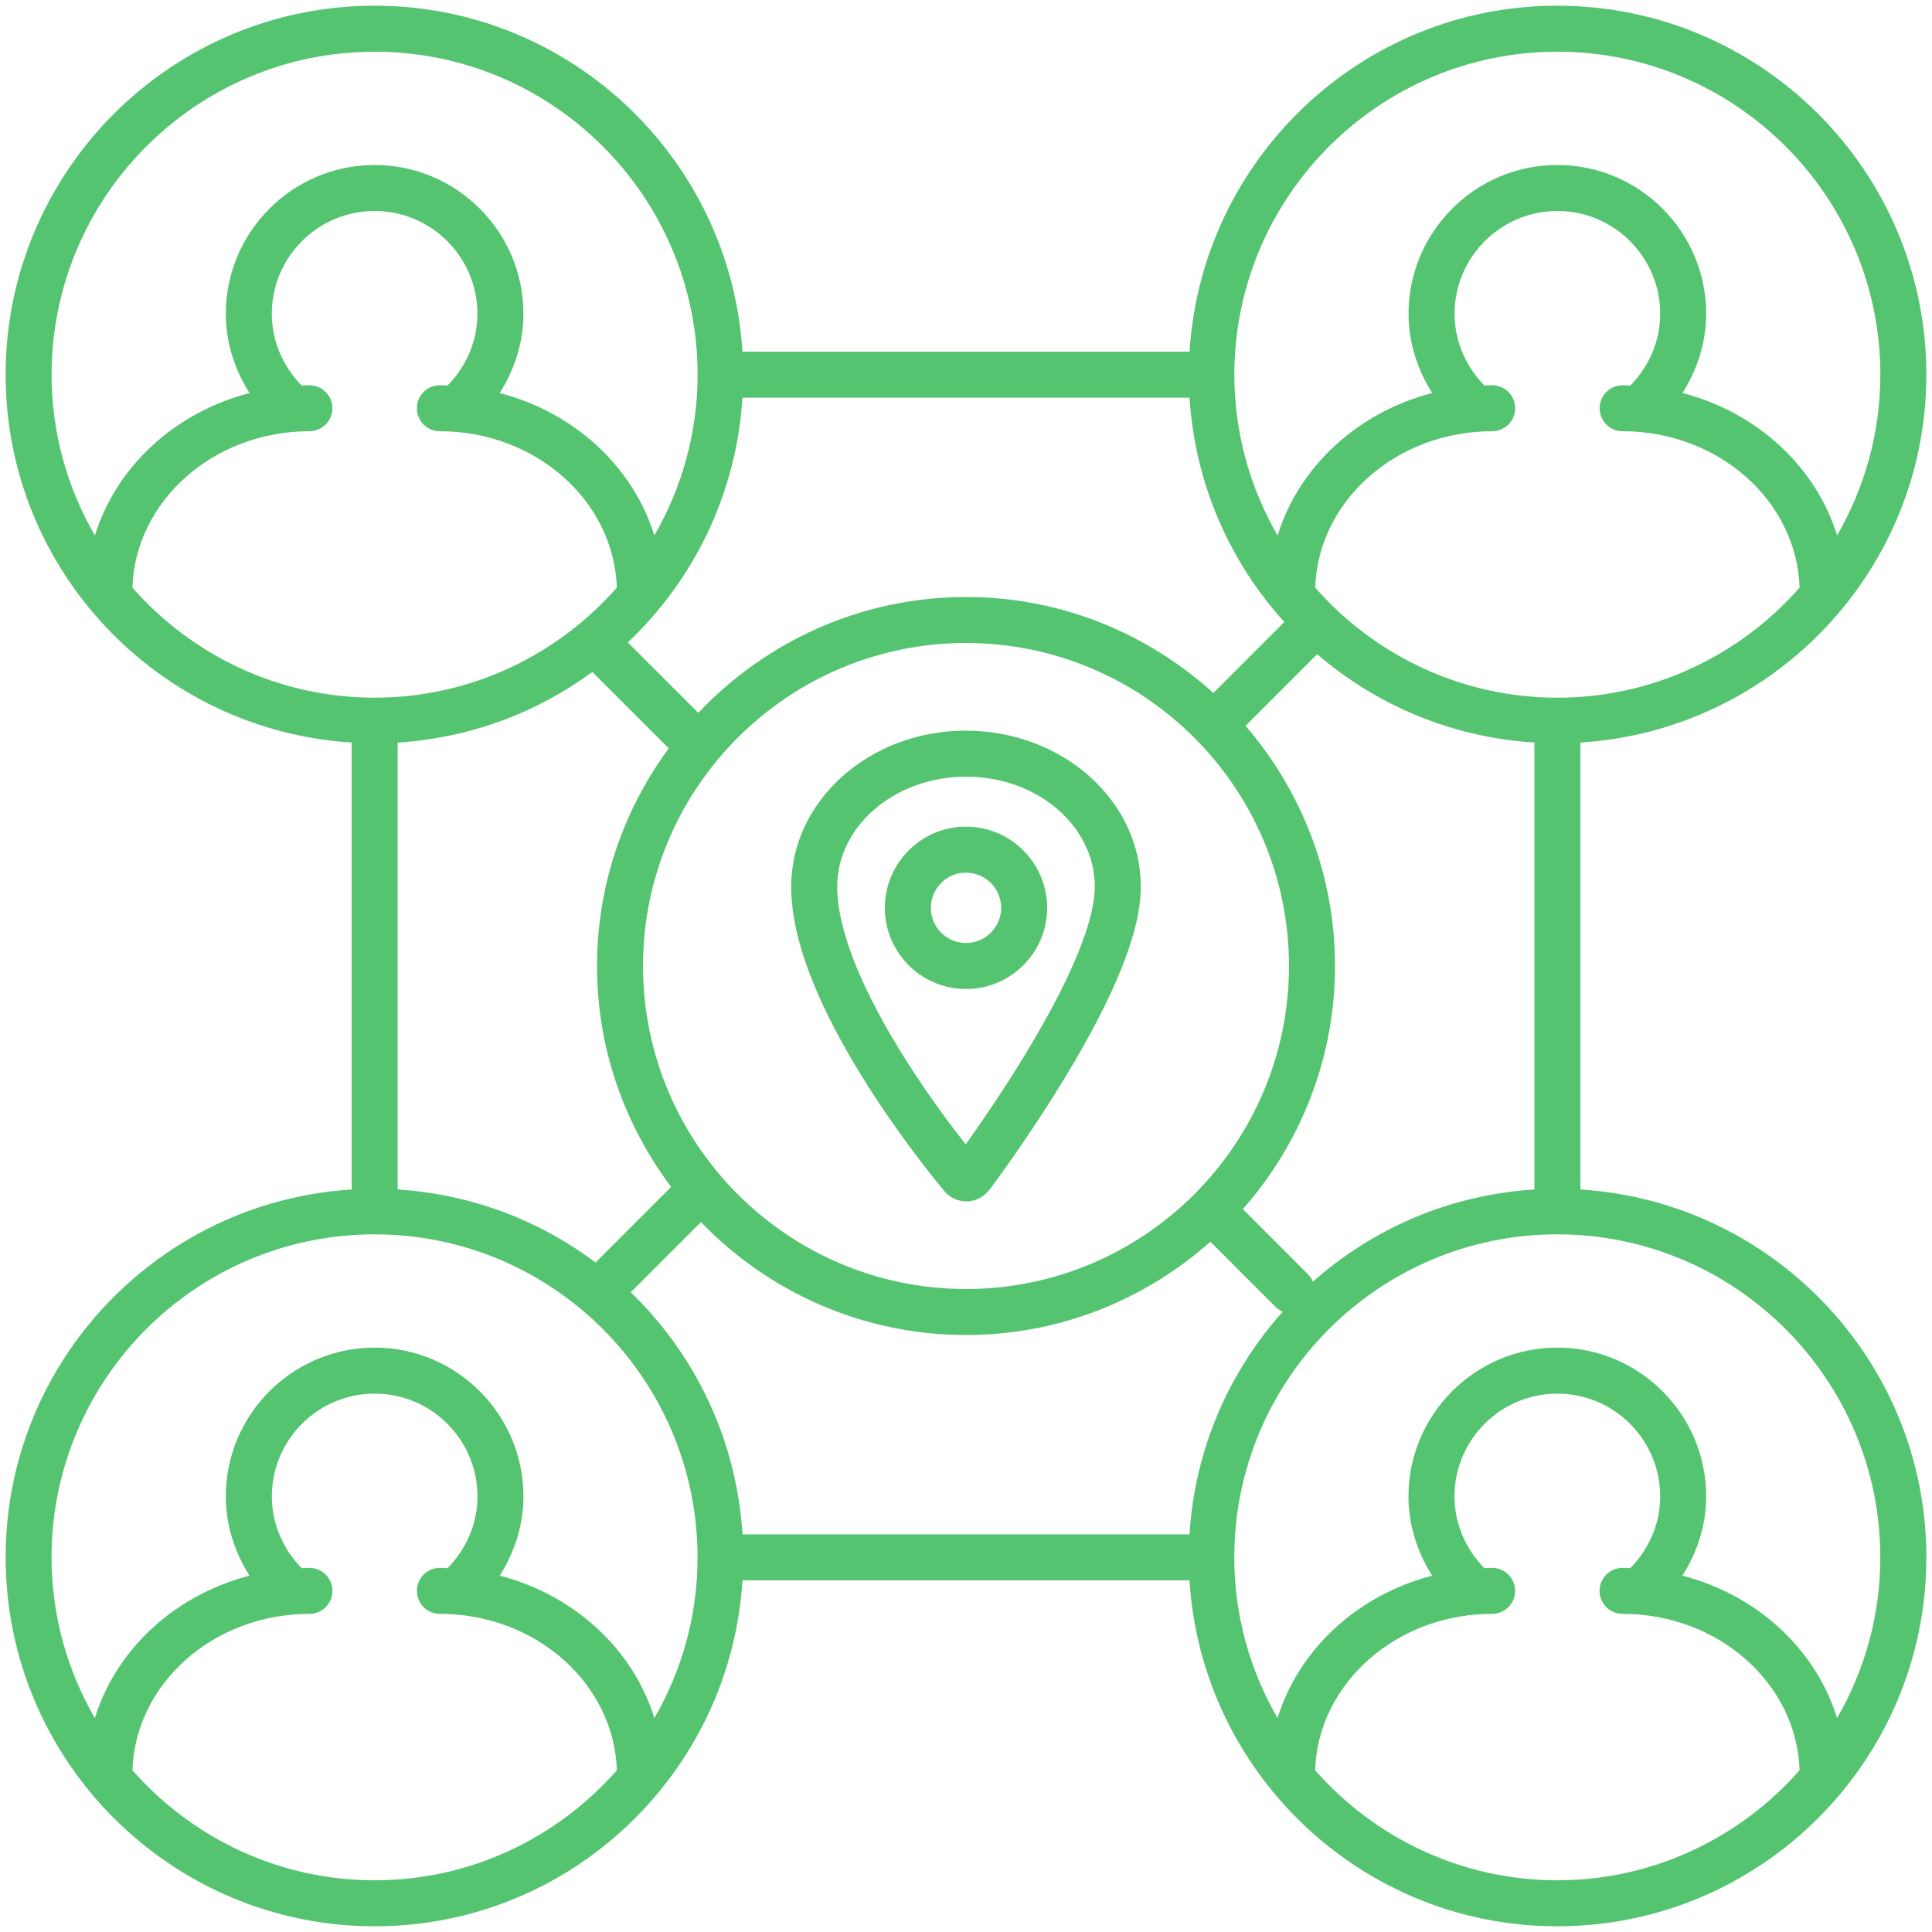
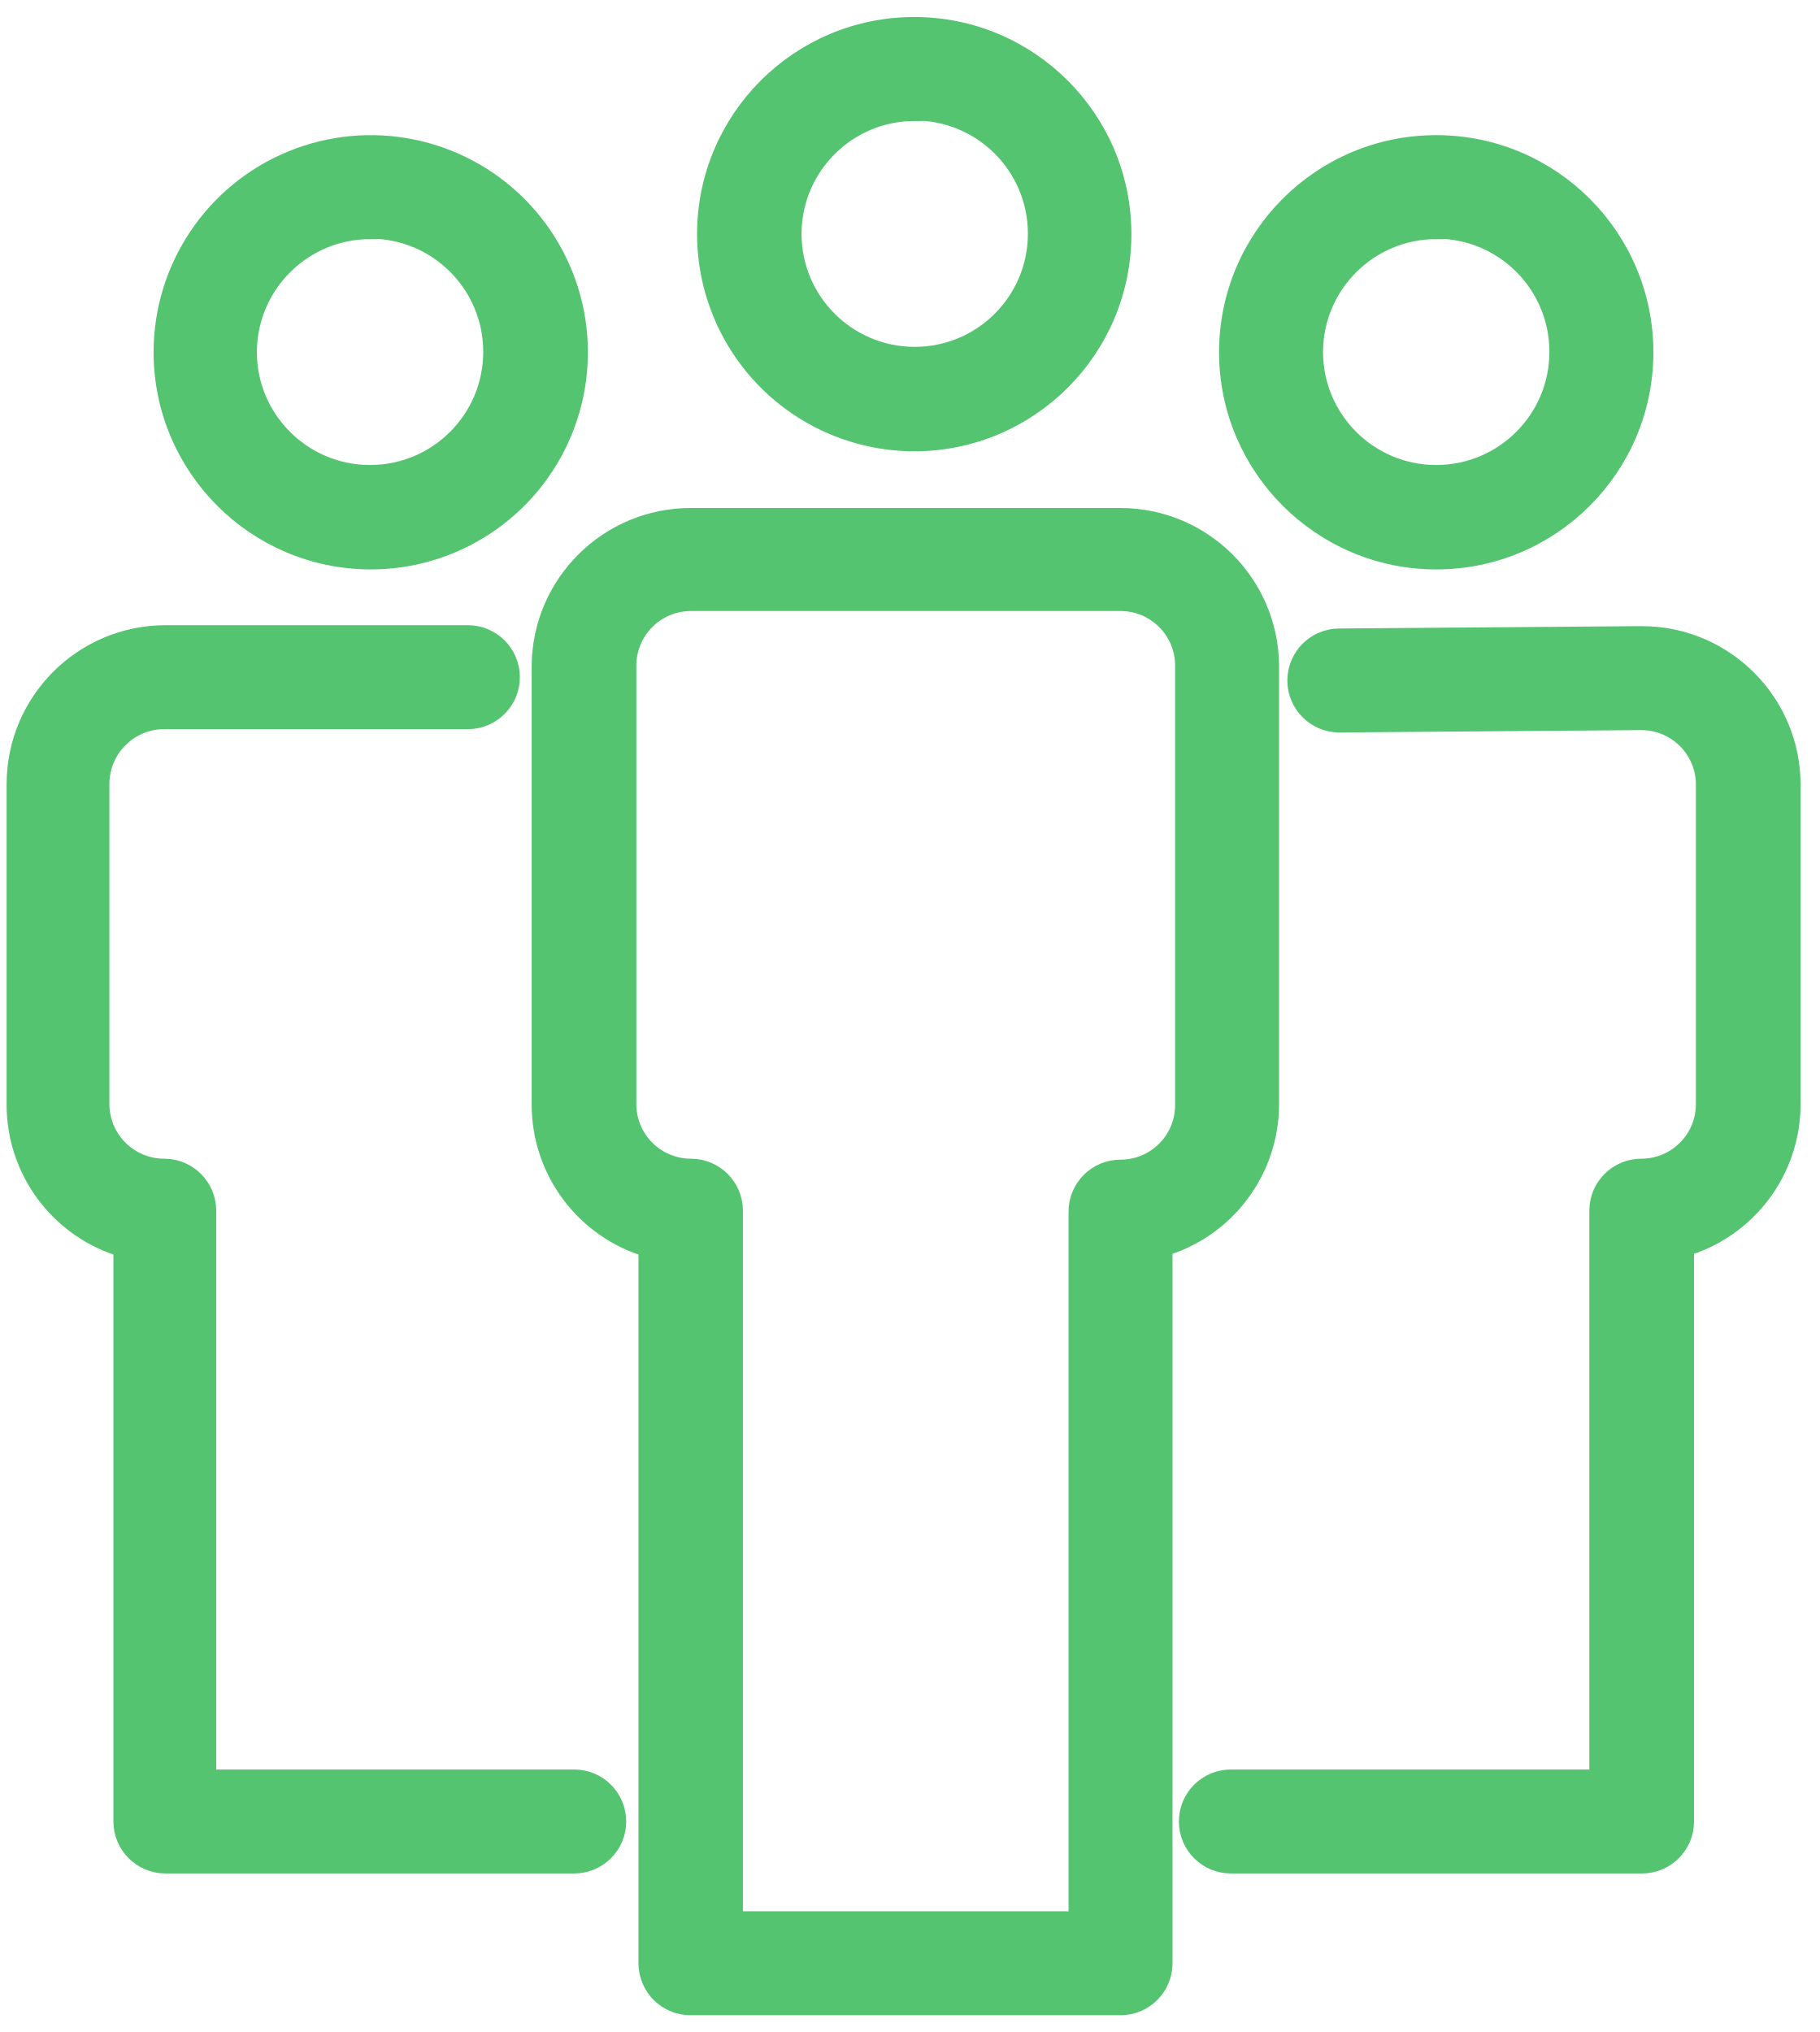
- <svg xmlns="http://www.w3.org/2000/svg" width="63px" height="63px" viewBox="0 0 63 63" version="1.1">
+ <svg xmlns="http://www.w3.org/2000/svg" width="77px" height="86px" viewBox="0 0 77 86" version="1.1">
  <g id="Page-1" stroke="none" stroke-width="1" fill="none" fill-rule="evenodd">
-     <g id="noun_neighbors_1422692" transform="translate(-1, 0)" fill="#54C470" fill-rule="nonzero">
-       <path d="M52.535,38.788 L52.535,24.213 C58.819,23.822 63.816,18.6 63.816,12.218 C63.816,5.583 58.419,0.186 51.785,0.186 C45.403,0.186 40.181,5.183 39.79,11.468 L25.21,11.468 C24.82,5.183 19.598,0.186 13.217,0.186 C6.582,0.186 1.184,5.583 1.184,12.218 C1.184,18.6 6.182,23.823 12.467,24.213 L12.467,38.788 C6.181,39.179 1.184,44.401 1.184,50.783 C1.184,57.417 6.582,62.814 13.217,62.814 C19.599,62.814 24.821,57.817 25.211,51.533 L39.788,51.533 C40.179,57.817 45.401,62.814 51.783,62.814 C58.418,62.814 63.816,57.417 63.816,50.783 C63.816,44.402 58.819,39.18 52.535,38.788 Z M39.788,50.033 L25.211,50.033 C25.019,46.942 23.664,44.166 21.569,42.14 L23.857,39.851 C26.046,42.117 29.109,43.533 32.501,43.533 C35.559,43.533 38.344,42.377 40.469,40.491 L42.595,42.618 C42.664,42.687 42.744,42.737 42.828,42.773 C41.078,44.729 39.961,47.252 39.788,50.033 Z M20.315,21.912 L22.806,24.403 C21.343,26.396 20.468,28.844 20.468,31.5 C20.468,34.203 21.375,36.692 22.885,38.704 L20.42,41.169 C18.598,39.8 16.38,38.939 13.967,38.789 L13.967,24.213 C16.333,24.066 18.512,23.236 20.315,21.912 Z M25.21,12.968 L39.79,12.968 C39.965,15.776 41.102,18.32 42.88,20.282 L40.566,22.597 C38.429,20.659 35.606,19.468 32.502,19.468 C29.063,19.468 25.965,20.926 23.77,23.246 L21.473,20.949 C23.621,18.915 25.015,16.104 25.21,12.968 Z M32.501,42.033 C26.693,42.033 21.968,37.307 21.968,31.499 C21.968,25.691 26.693,20.967 32.501,20.967 C38.308,20.967 43.032,25.692 43.032,31.499 C43.032,37.308 38.308,42.033 32.501,42.033 Z M43.813,41.794 C43.776,41.708 43.725,41.627 43.656,41.558 L41.528,39.429 C43.392,37.309 44.533,34.538 44.533,31.5 C44.533,28.509 43.429,25.775 41.616,23.668 L43.951,21.332 C45.881,22.993 48.339,24.046 51.036,24.213 L51.036,38.788 C48.271,38.959 45.762,40.063 43.813,41.794 Z M51.785,22.751 C48.639,22.751 45.818,21.357 43.887,19.163 C43.977,16.337 46.528,14.062 49.658,14.062 C50.072,14.062 50.408,13.726 50.408,13.312 C50.408,12.898 50.072,12.562 49.658,12.562 C49.574,12.562 49.492,12.571 49.408,12.574 C48.794,11.949 48.432,11.115 48.432,10.233 C48.432,8.384 49.936,6.88 51.785,6.88 C53.633,6.88 55.137,8.384 55.137,10.233 C55.137,11.116 54.776,11.949 54.161,12.574 C54.078,12.572 53.996,12.562 53.912,12.562 C53.498,12.562 53.162,12.898 53.162,13.312 C53.162,13.726 53.498,14.062 53.912,14.062 C57.041,14.062 59.592,16.336 59.683,19.162 C57.751,21.357 54.931,22.751 51.785,22.751 Z M51.785,1.686 C57.592,1.686 62.316,6.411 62.316,12.218 C62.316,14.128 61.797,15.915 60.905,17.461 C60.211,15.213 58.293,13.445 55.864,12.816 C56.349,12.047 56.636,11.161 56.636,10.233 C56.636,7.557 54.459,5.38 51.784,5.38 C49.108,5.38 46.931,7.557 46.931,10.233 C46.931,11.161 47.217,12.047 47.703,12.816 C45.273,13.445 43.355,15.213 42.662,17.462 C41.768,15.916 41.25,14.128 41.25,12.218 C41.252,6.41 45.978,1.686 51.785,1.686 Z M13.217,1.686 C19.024,1.686 23.748,6.411 23.748,12.218 C23.748,14.128 23.229,15.915 22.337,17.462 C21.643,15.214 19.725,13.446 17.295,12.817 C17.781,12.048 18.068,11.162 18.068,10.234 C18.068,7.558 15.892,5.381 13.216,5.381 C10.54,5.381 8.363,7.558 8.363,10.234 C8.363,11.162 8.65,12.048 9.136,12.817 C6.706,13.446 4.788,15.214 4.094,17.463 C3.201,15.917 2.682,14.129 2.682,12.219 C2.684,6.41 7.409,1.686 13.217,1.686 Z M5.318,19.163 C5.408,16.337 7.959,14.062 11.089,14.062 C11.503,14.062 11.839,13.726 11.839,13.312 C11.839,12.898 11.503,12.562 11.089,12.562 C11.005,12.562 10.923,12.571 10.839,12.574 C10.225,11.949 9.863,11.115 9.863,10.233 C9.863,8.384 11.367,6.88 13.216,6.88 C15.064,6.88 16.568,8.384 16.568,10.233 C16.568,11.116 16.207,11.949 15.592,12.574 C15.509,12.572 15.427,12.562 15.343,12.562 C14.929,12.562 14.593,12.898 14.593,13.312 C14.593,13.726 14.929,14.062 15.343,14.062 C18.472,14.062 21.023,16.336 21.114,19.162 C19.183,21.356 16.363,22.75 13.217,22.75 C10.07,22.751 7.25,21.357 5.318,19.163 Z M13.217,61.314 C10.071,61.314 7.25,59.92 5.319,57.726 C5.409,54.901 7.96,52.626 11.09,52.626 C11.504,52.626 11.84,52.29 11.84,51.876 C11.84,51.462 11.504,51.126 11.09,51.126 C11.006,51.126 10.923,51.135 10.839,51.138 C10.226,50.513 9.864,49.68 9.864,48.798 C9.864,46.948 11.368,45.444 13.217,45.444 C15.066,45.444 16.57,46.948 16.57,48.798 C16.57,49.68 16.208,50.513 15.593,51.138 C15.51,51.135 15.428,51.126 15.344,51.126 C14.93,51.126 14.594,51.462 14.594,51.876 C14.594,52.29 14.93,52.626 15.344,52.626 C18.474,52.626 21.025,54.899 21.115,57.726 C19.184,59.921 16.363,61.314 13.217,61.314 Z M22.338,56.025 C21.644,53.777 19.726,52.009 17.296,51.38 C17.782,50.611 18.069,49.725 18.069,48.798 C18.069,46.122 15.892,43.944 13.216,43.944 C10.54,43.944 8.363,46.122 8.363,48.798 C8.363,49.726 8.65,50.611 9.135,51.38 C6.705,52.01 4.787,53.777 4.093,56.026 C3.2,54.48 2.681,52.693 2.681,50.783 C2.681,44.975 7.406,40.25 13.214,40.25 C19.022,40.25 23.746,44.976 23.746,50.783 C23.749,52.692 23.23,54.479 22.338,56.025 Z M51.783,61.314 C48.637,61.314 45.815,59.919 43.884,57.725 C43.975,54.9 46.527,52.626 49.656,52.626 C50.07,52.626 50.406,52.29 50.406,51.876 C50.406,51.462 50.07,51.126 49.656,51.126 C49.571,51.126 49.489,51.135 49.405,51.138 C48.791,50.513 48.429,49.68 48.429,48.798 C48.429,46.948 49.933,45.444 51.783,45.444 C53.633,45.444 55.137,46.948 55.137,48.798 C55.137,49.68 54.776,50.513 54.159,51.138 C54.076,51.135 53.994,51.126 53.91,51.126 C53.496,51.126 53.16,51.462 53.16,51.876 C53.16,52.29 53.496,52.626 53.91,52.626 C57.04,52.626 59.592,54.899 59.682,57.725 C57.751,59.92 54.93,61.314 51.783,61.314 Z M60.905,56.025 C60.211,53.777 58.293,52.009 55.862,51.38 C56.349,50.611 56.636,49.726 56.636,48.798 C56.636,46.122 54.458,43.944 51.782,43.944 C49.106,43.944 46.928,46.122 46.928,48.798 C46.928,49.726 47.215,50.611 47.701,51.38 C45.271,52.01 43.353,53.777 42.659,56.025 C41.766,54.479 41.248,52.692 41.248,50.783 C41.248,44.975 45.974,40.25 51.781,40.25 C57.588,40.25 62.314,44.976 62.314,50.783 C62.316,52.692 61.798,54.479 60.905,56.025 Z" id="Shape" />
-       <path d="M32.489,23.826 C29.352,23.826 26.8,26.107 26.8,28.911 C26.8,30.624 27.653,32.828 29.333,35.462 C30.544,37.361 31.789,38.836 31.799,38.847 C31.975,39.055 32.236,39.174 32.512,39.174 L32.53,39.174 L32.543,39.174 C32.823,39.164 33.081,39.034 33.274,38.787 C33.574,38.383 34.637,36.932 35.69,35.2 C37.378,32.425 38.2,30.367 38.2,28.911 C38.2,26.107 35.648,23.826 32.489,23.826 Z M34.409,34.421 C33.684,35.612 32.955,36.666 32.49,37.317 C32.041,36.746 31.316,35.784 30.597,34.656 C29.094,32.3 28.3,30.313 28.3,28.911 C28.3,26.934 30.179,25.326 32.511,25.326 C34.821,25.326 36.7,26.934 36.7,28.911 C36.7,29.707 36.303,31.309 34.409,34.421 Z" id="Shape" />
-       <path d="M32.5,26.956 C31.041,26.956 29.854,28.144 29.854,29.603 C29.854,31.063 31.041,32.25 32.5,32.25 C33.959,32.25 35.147,31.062 35.147,29.603 C35.146,28.144 33.959,26.956 32.5,26.956 Z M32.5,30.75 C31.868,30.75 31.354,30.235 31.354,29.603 C31.354,28.971 31.868,28.456 32.5,28.456 C33.132,28.456 33.647,28.971 33.647,29.603 C33.646,30.236 33.132,30.75 32.5,30.75 Z" id="Shape" />
+     <g id="noun_Community_1886132" transform="translate(-13, 1)" fill="#54C470" fill-rule="nonzero" stroke="#54C470">
+       <path d="M60.42,21 L42.24,21 C38.815,20.994 36.027,23.755 36,27.18 L36,45.73 C35.992,48.517 37.839,50.968 40.52,51.73 L40.52,82.09 C40.52,82.541 40.699,82.973 41.018,83.292 C41.337,83.611 41.769,83.79 42.22,83.79 L60.42,83.79 C61.359,83.79 62.12,83.029 62.12,82.09 L62.12,51.7 C64.799,50.938 66.642,48.485 66.63,45.7 L66.63,27.18 C66.608,23.764 63.836,21.005 60.42,21 Z M63.23,45.77 C63.23,47.322 61.972,48.58 60.42,48.58 C59.481,48.58 58.72,49.341 58.72,50.28 L58.72,80.39 L43.94,80.39 L43.94,50.24 C43.94,49.301 43.179,48.54 42.24,48.54 C41.495,48.54 40.78,48.244 40.253,47.717 C39.726,47.19 39.43,46.475 39.43,45.73 L39.43,27.18 C39.427,26.433 39.722,25.716 40.249,25.187 C40.777,24.657 41.493,24.36 42.24,24.36 L60.42,24.36 C61.167,24.36 61.883,24.657 62.411,25.187 C62.938,25.716 63.233,26.433 63.23,27.18 L63.23,45.77 Z" id="Shape" />
+       <path d="M51.71,17.6 C56.507,17.589 60.387,13.693 60.38,8.897 C60.373,4.1 56.48,0.216 51.683,0.22 C46.887,0.224 43,4.113 43,8.91 C43.003,11.217 43.922,13.429 45.555,15.059 C47.189,16.689 49.403,17.603 51.71,17.6 Z M51.71,3.6 C54.632,3.6 57,5.968 57,8.89 C57,11.812 54.632,14.18 51.71,14.18 C48.788,14.18 46.42,11.812 46.42,8.89 C46.431,5.976 48.796,3.62 51.71,3.62 L51.71,3.6 Z" id="Shape" />
+       <path d="M82.48,26 L69.68,26.1 C68.741,26.1 67.98,26.861 67.98,27.8 C67.98,28.739 68.741,29.5 69.68,29.5 L69.68,29.5 L82.46,29.4 C83.207,29.4 83.923,29.697 84.451,30.227 C84.978,30.756 85.273,31.473 85.27,32.22 L85.27,45.73 C85.27,47.282 84.012,48.54 82.46,48.54 C81.521,48.54 80.76,49.301 80.76,50.24 L80.76,74.39 L65.09,74.39 C64.151,74.39 63.39,75.151 63.39,76.09 C63.39,77.029 64.151,77.79 65.09,77.79 L82.49,77.79 C83.429,77.79 84.19,77.029 84.19,76.09 L84.19,51.7 C86.869,50.938 88.712,48.485 88.7,45.7 L88.7,32.18 C88.678,28.76 85.9,26 82.48,26 Z" id="Path" />
+       <path d="M73.78,22.6 C78.579,22.6 82.47,18.709 82.47,13.91 C82.47,9.111 78.579,5.22 73.78,5.22 C68.981,5.22 65.09,9.111 65.09,13.91 C65.096,18.707 68.983,22.594 73.78,22.6 Z M73.78,8.6 C76.702,8.6 79.07,10.968 79.07,13.89 C79.07,16.812 76.702,19.18 73.78,19.18 C70.858,19.18 68.49,16.812 68.49,13.89 C68.501,10.976 70.866,8.62 73.78,8.62 L73.78,8.6 Z" id="Shape" />
+       <path d="M37.25,74.39 L21.65,74.39 L21.65,50.24 C21.65,49.301 20.889,48.54 19.95,48.54 C18.396,48.54 17.136,47.284 17.13,45.73 L17.13,32.18 C17.13,31.423 17.434,30.698 17.974,30.168 C18.513,29.638 19.243,29.347 20,29.36 L32.8,29.36 C33.739,29.36 34.5,28.599 34.5,27.66 C34.5,26.721 33.739,25.96 32.8,25.96 L20,25.96 C16.567,25.966 13.786,28.747 13.78,32.18 L13.78,45.73 C13.769,48.518 15.617,50.971 18.3,51.73 L18.3,76.09 C18.3,77.029 19.061,77.79 20,77.79 L37.3,77.79 C38.239,77.79 39,77.029 39,76.09 C39,75.151 38.239,74.39 37.3,74.39 L37.25,74.39 Z" id="Path" />
+       <path d="M28.66,22.6 C32.177,22.612 35.355,20.503 36.71,17.256 C38.064,14.01 37.328,10.267 34.845,7.776 C32.362,5.284 28.622,4.535 25.371,5.879 C22.121,7.222 20,10.392 20,13.91 C20.005,18.695 23.875,22.578 28.66,22.6 Z M28.66,8.6 C31.582,8.6 33.95,10.968 33.95,13.89 C33.95,16.812 31.582,19.18 28.66,19.18 C25.738,19.18 23.37,16.812 23.37,13.89 C23.386,10.979 25.748,8.625 28.66,8.62 L28.66,8.6 Z" id="Shape" />
    </g>
  </g>
</svg>
